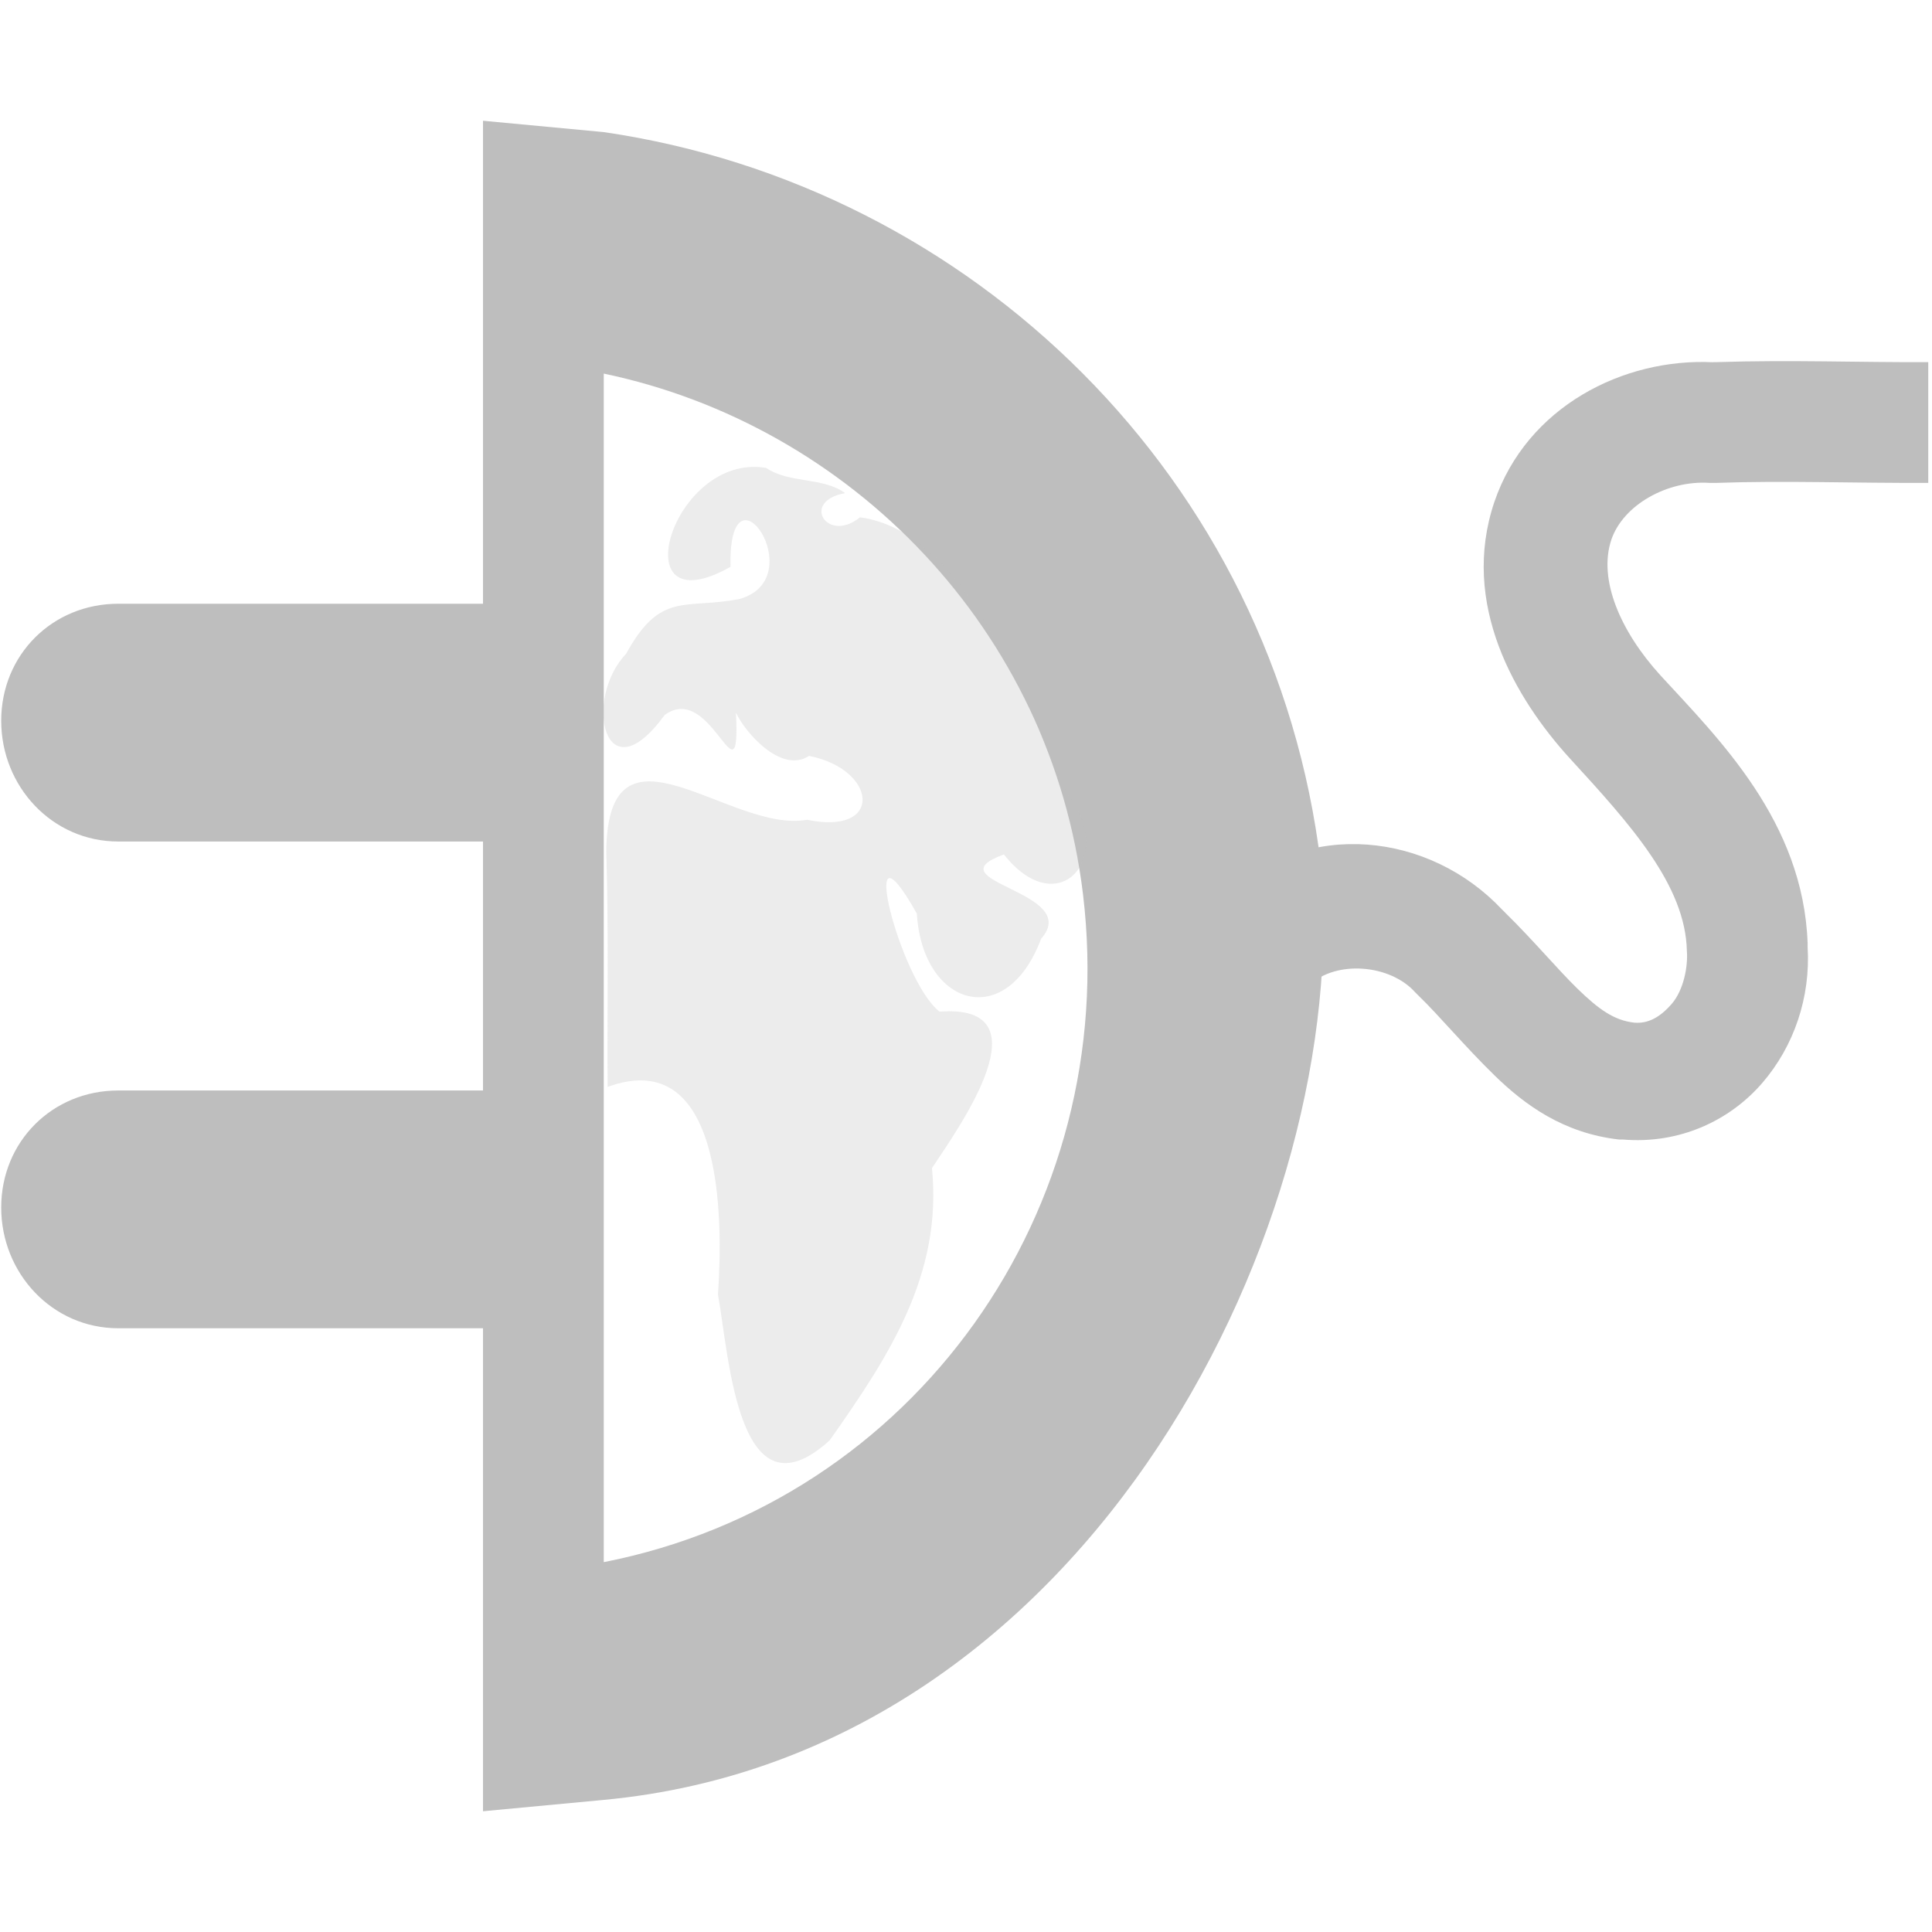
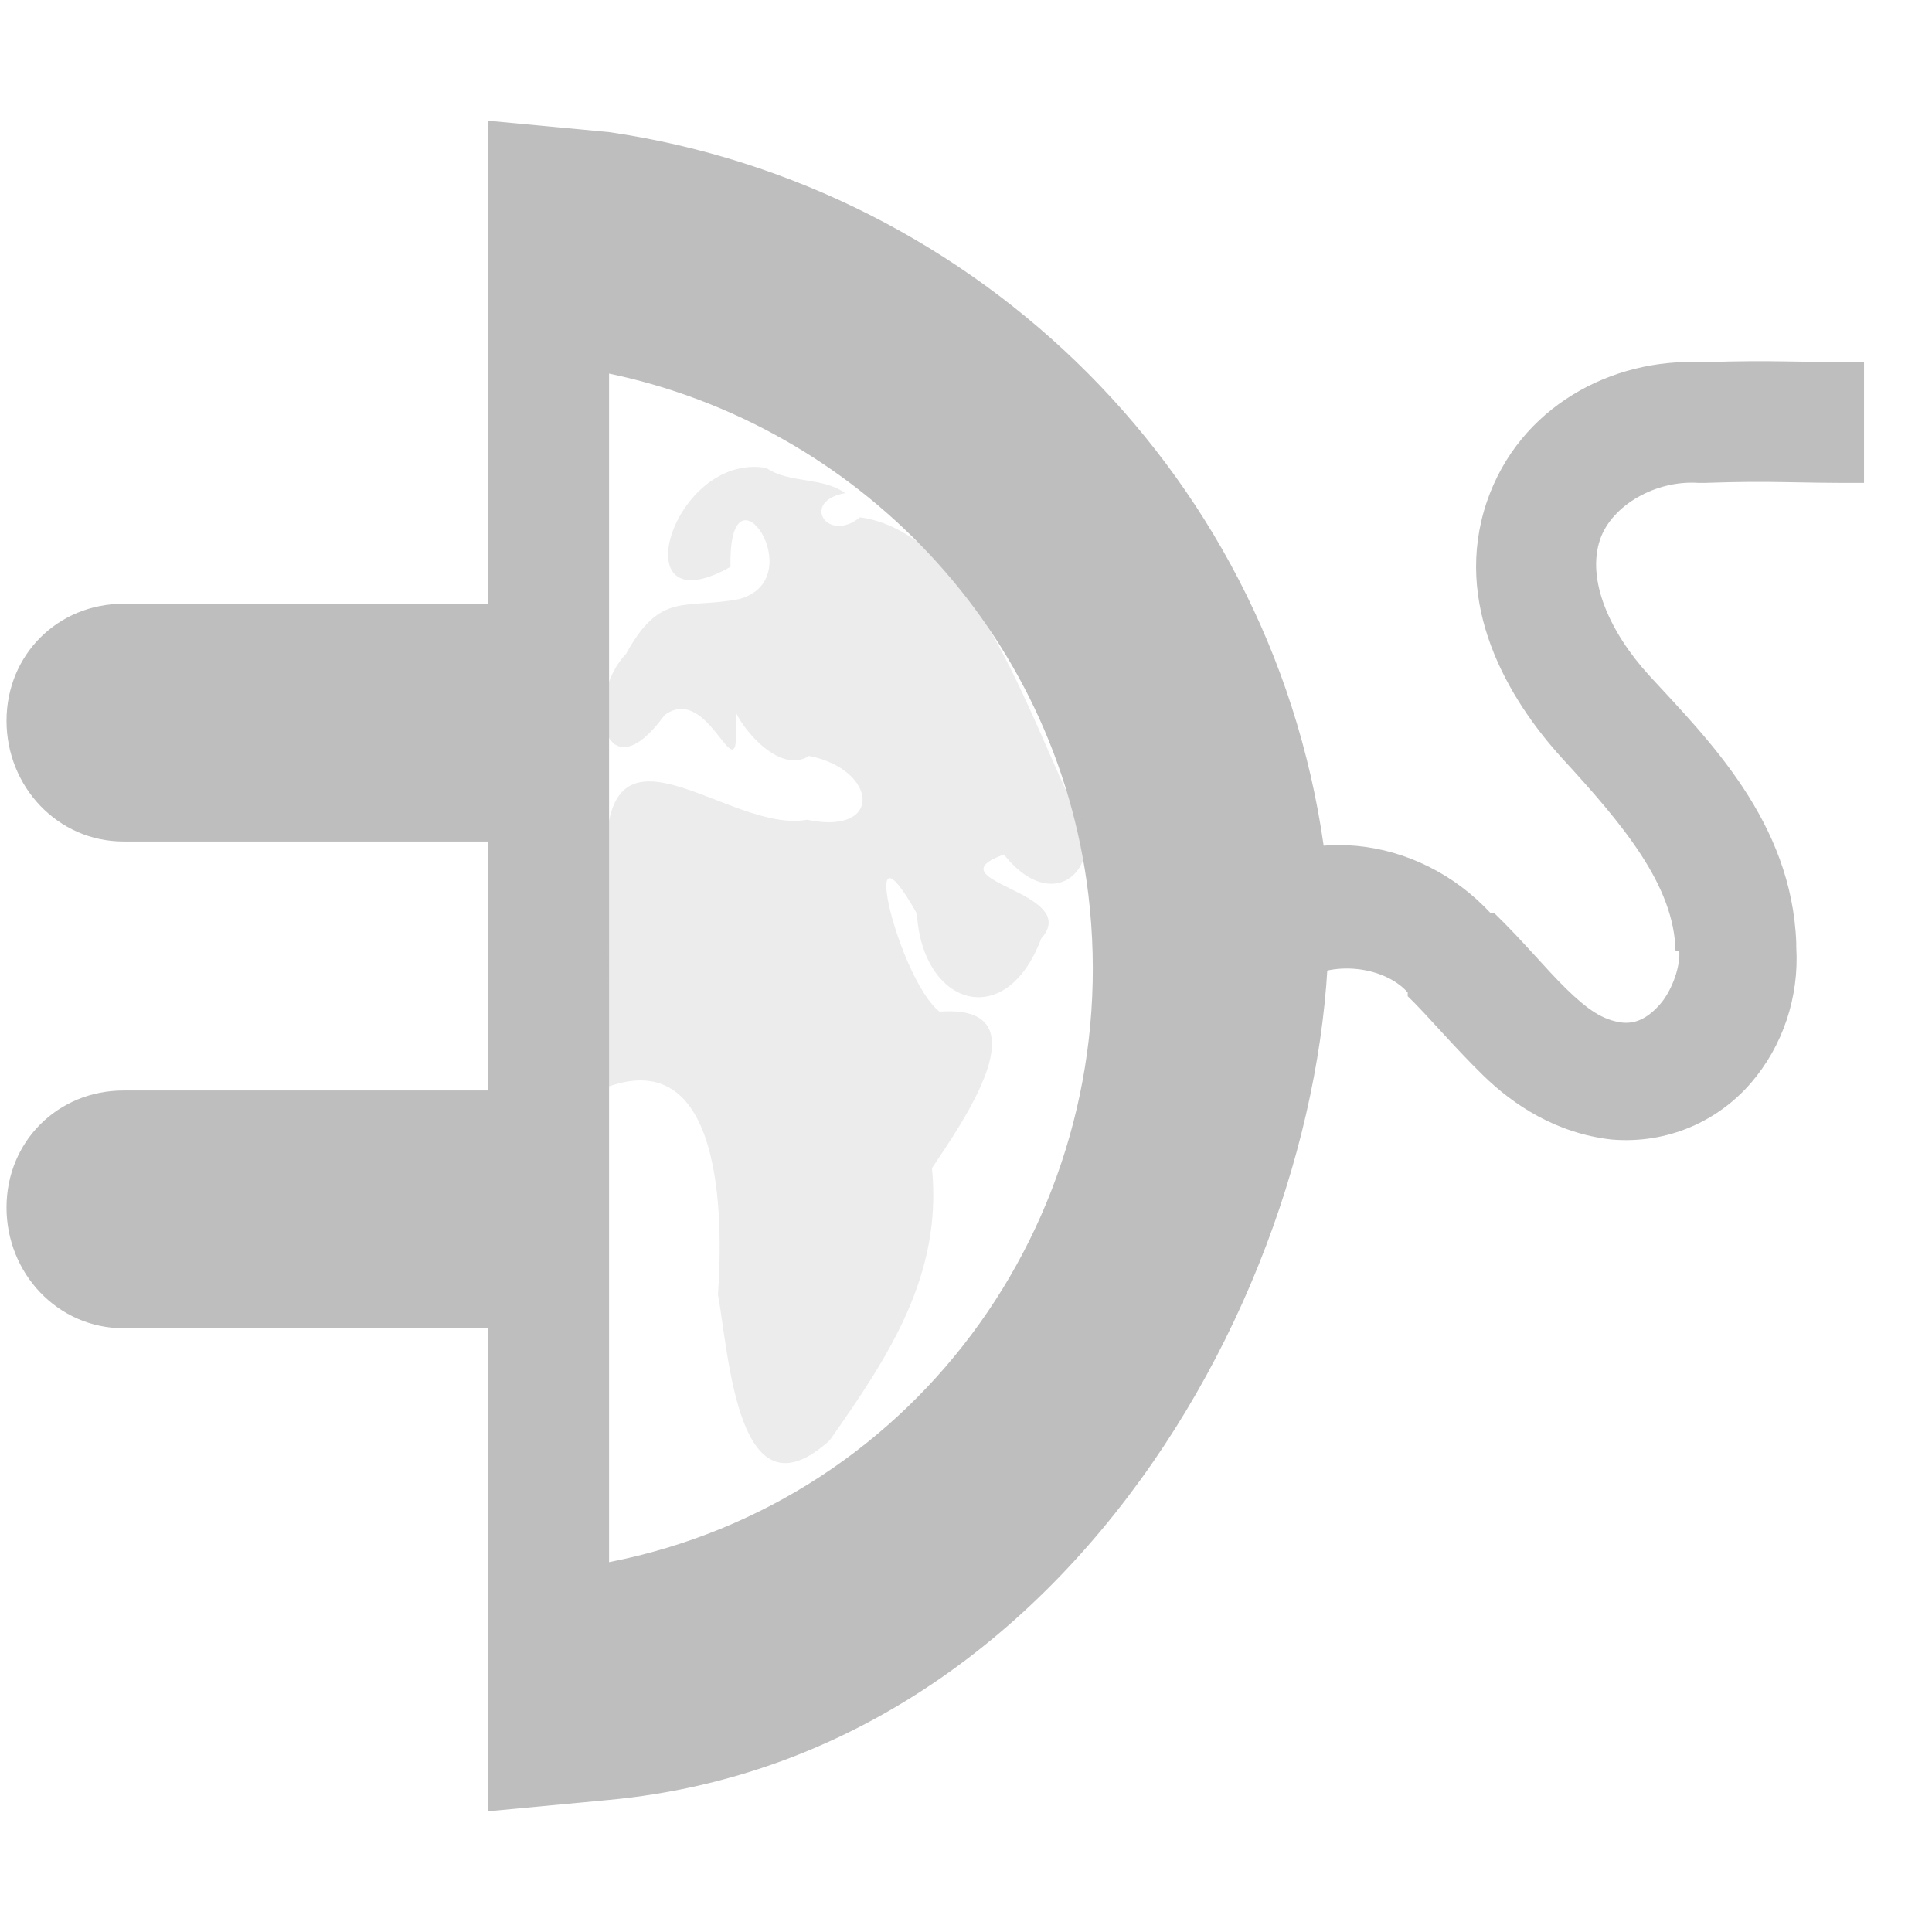
<svg xmlns="http://www.w3.org/2000/svg" height="16" id="svg7384" version="1.1" width="16">
  <defs id="defs7386" />
  <g id="layer9" style="display:inline" transform="translate(-243,-649)" />
  <g id="layer10" transform="translate(-243,-649)" />
  <g id="layer11" transform="translate(-243,-649)">
-     <path d="m 247,650 0,4 -3.021,0 c -0.545,0 -0.969,0.423 -0.969,0.969 0,0.545 0.423,1 0.969,1 l 3.021,0 0,2.062 -3.021,0 c -0.545,0 -0.969,0.423 -0.969,0.969 0,0.545 0.423,1 0.969,1 l 3.021,0 0,4 1,-0.094 c 4.063,-0.381 6.204,-4.842 5.938,-7.75 -0.384,-3.197 -2.893,-5.618 -5.938,-6.062 l -1,-0.094 z m 1,2.094 c 2.042,0.427 3.705,2.119 3.969,4.312 0.314,2.608 -1.391,5.025 -3.969,5.531 z" id="path7920" style="font-size:medium;font-style:normal;font-variant:normal;font-weight:normal;font-stretch:normal;text-indent:0;text-align:start;text-decoration:none;line-height:normal;letter-spacing:normal;word-spacing:normal;text-transform:none;direction:ltr;block-progression:tb;writing-mode:lr-tb;text-anchor:start;baseline-shift:baseline;color:#000000;fill:#bebebe;fill-opacity:1;stroke:none;stroke-width:2;marker:none;visibility:visible;display:inline;overflow:visible;enable-background:accumulate;font-family:Sans;-inkscape-font-specification:Sans" />
+     <path d="m 247.044,650 0,4 -3.021,0 c -0.545,0 -0.969,0.423 -0.969,0.969 0,0.545 0.423,1 0.969,1 l 3.021,0 0,2.062 -3.021,0 c -0.545,0 -0.969,0.423 -0.969,0.969 0,0.545 0.423,1 0.969,1 l 3.021,0 0,4 1,-0.094 c 4.063,-0.381 6.204,-4.842 5.938,-7.75 -0.384,-3.197 -2.893,-5.618 -5.938,-6.062 l -1,-0.094 z m 1,2.094 c 2.042,0.427 3.705,2.119 3.969,4.312 0.314,2.608 -1.391,5.025 -3.969,5.531 z" id="path7920" style="font-size:medium;font-style:normal;font-variant:normal;font-weight:normal;font-stretch:normal;text-indent:0;text-align:start;text-decoration:none;line-height:normal;letter-spacing:normal;word-spacing:normal;text-transform:none;direction:ltr;block-progression:tb;writing-mode:lr-tb;text-anchor:start;baseline-shift:baseline;color:#000000;fill:#bebebe;fill-opacity:1;stroke:none;stroke-width:2;marker:none;visibility:visible;display:inline;overflow:visible;enable-background:accumulate;font-family:Sans;-inkscape-font-specification:Sans" />
    <path d="m 249.344,652.875 c -0.778,-0.131 -1.212,1.336 -0.294,0.819 -0.023,-0.93 0.682,0.091 0.077,0.266 -0.455,0.09 -0.655,-0.07 -0.942,0.455 -0.357,0.372 -0.182,1.194 0.319,0.507 0.39,-0.289 0.629,0.784 0.591,-0.021 0.074,0.164 0.375,0.509 0.605,0.359 0.566,0.111 0.622,0.662 -0.016,0.529 -0.636,0.116 -1.651,-0.938 -1.663,0.262 0.02,0.65 0.007,1.3 0.011,1.95 0.953,-0.347 0.959,1.078 0.914,1.72 0.092,0.503 0.163,1.899 0.925,1.207 0.491,-0.696 0.935,-1.373 0.847,-2.254 0.232,-0.35 0.956,-1.363 0.063,-1.296 -0.334,-0.258 -0.698,-1.72 -0.188,-0.812 0.046,0.767 0.739,0.982 1.029,0.208 0.35,-0.393 -0.919,-0.475 -0.308,-0.698 0.449,0.57 0.932,0.026 0.53,-0.495 -0.373,-0.799 -0.839,-2.175 -1.722,-2.297 -0.271,0.221 -0.496,-0.134 -0.123,-0.2 -0.186,-0.136 -0.463,-0.078 -0.654,-0.209 z" id="path7922" style="opacity:0.3;color:#000000;fill:#bebebe;fill-opacity:1;fill-rule:nonzero;stroke:none;stroke-width:1;marker:none;visibility:visible;display:inline;overflow:visible;enable-background:accumulate" />
-     <path d="m 257.188,652 c -0.744,-0.037 -1.543,0.368 -1.812,1.156 -0.286,0.846 0.172,1.628 0.625,2.125 0.506,0.551 0.957,1.052 0.969,1.594 0.01,0.127 -0.026,0.323 -0.125,0.438 -0.099,0.114 -0.198,0.166 -0.312,0.156 -0.167,-0.019 -0.294,-0.111 -0.469,-0.281 -0.166,-0.162 -0.362,-0.397 -0.594,-0.625 -0.01,-0.011 -0.021,-0.021 -0.031,-0.031 -0.598,-0.636 -1.614,-0.755 -2.281,-0.125 l 0.688,0.75 c 0.218,-0.206 0.666,-0.173 0.875,0.062 l 0.031,0.031 c 0.164,0.158 0.374,0.411 0.625,0.656 0.251,0.245 0.572,0.479 1.031,0.531 l 0.031,0 c 0.472,0.04 0.888,-0.158 1.156,-0.469 0.261,-0.303 0.4,-0.707 0.375,-1.125 -2.3e-4,-0.011 3.9e-4,-0.02 0,-0.031 -0.036,-1.009 -0.735,-1.692 -1.219,-2.219 -0.327,-0.359 -0.519,-0.791 -0.406,-1.125 0.098,-0.286 0.463,-0.492 0.812,-0.469 l 0.031,0 0.031,0 c 0.564,-0.02 1.141,0.003 1.75,0 l 0,-1 c -0.564,0.003 -1.143,-0.02 -1.75,0 -0.011,3.5e-4 -0.02,-3.8e-4 -0.031,0 z" id="path8472" style="font-size:medium;font-style:normal;font-variant:normal;font-weight:normal;font-stretch:normal;text-indent:0;text-align:start;text-decoration:none;line-height:normal;letter-spacing:normal;word-spacing:normal;text-transform:none;direction:ltr;block-progression:tb;writing-mode:lr-tb;text-anchor:start;baseline-shift:baseline;color:#000000;fill:#bebebe;fill-opacity:1;stroke:none;stroke-width:1;marker:none;visibility:visible;display:inline;overflow:visible;enable-background:new;font-family:Sans;-inkscape-font-specification:Sans" />
+     <path d="m 257.094,652 c -0.744,-0.037 -1.512,0.368 -1.781,1.156 -0.286,0.846 0.172,1.628 0.625,2.125 0.506,0.551 0.926,1.052 0.938,1.594 l 0.031,0 c 0.01,0.127 -0.058,0.323 -0.156,0.438 -0.099,0.114 -0.198,0.166 -0.312,0.156 -0.167,-0.019 -0.294,-0.111 -0.469,-0.281 -0.17,-0.166 -0.354,-0.392 -0.594,-0.625 -0.007,-0.007 -0.025,0.007 -0.031,0 -0.596,-0.646 -1.61,-0.79 -2.281,-0.156 l 0.688,0.75 c 0.218,-0.206 0.697,-0.173 0.906,0.062 l 0,0.031 c 0.164,0.158 0.374,0.411 0.625,0.656 0.251,0.245 0.604,0.479 1.062,0.531 0.472,0.04 0.888,-0.158 1.156,-0.469 0.261,-0.303 0.4,-0.707 0.375,-1.125 -2.3e-4,-0.011 3.9e-4,-0.02 0,-0.031 -0.036,-1.009 -0.735,-1.692 -1.219,-2.219 -0.327,-0.359 -0.519,-0.791 -0.406,-1.125 0.098,-0.286 0.463,-0.492 0.812,-0.469 l 0.031,0 0.031,0 c 0.573,-0.02 0.705,0.003 1.312,0 l 0,-1 c -0.562,0.003 -0.737,-0.019 -1.312,0 -0.014,4.5e-4 -0.017,-5e-4 -0.031,0 z" id="path8472" style="font-size:medium;font-style:normal;font-variant:normal;font-weight:normal;font-stretch:normal;text-indent:0;text-align:start;text-decoration:none;line-height:normal;letter-spacing:normal;word-spacing:normal;text-transform:none;direction:ltr;block-progression:tb;writing-mode:lr-tb;text-anchor:start;baseline-shift:baseline;color:#000000;fill:#bebebe;fill-opacity:1;stroke:none;stroke-width:1;marker:none;visibility:visible;display:inline;overflow:visible;enable-background:new;font-family:Sans;-inkscape-font-specification:Sans" />
  </g>
  <g id="layer13" transform="translate(-243,-649)" />
  <g id="layer14" transform="translate(-243,-649)" />
  <g id="layer15" style="display:inline" transform="translate(-243,-649)" />
  <g id="g71291" style="display:inline" transform="translate(-243,-649)" />
  <g id="g4953" style="display:inline" transform="translate(-243,-649)" />
  <g id="layer12" style="display:inline" transform="translate(-243,-649)" />
</svg>
